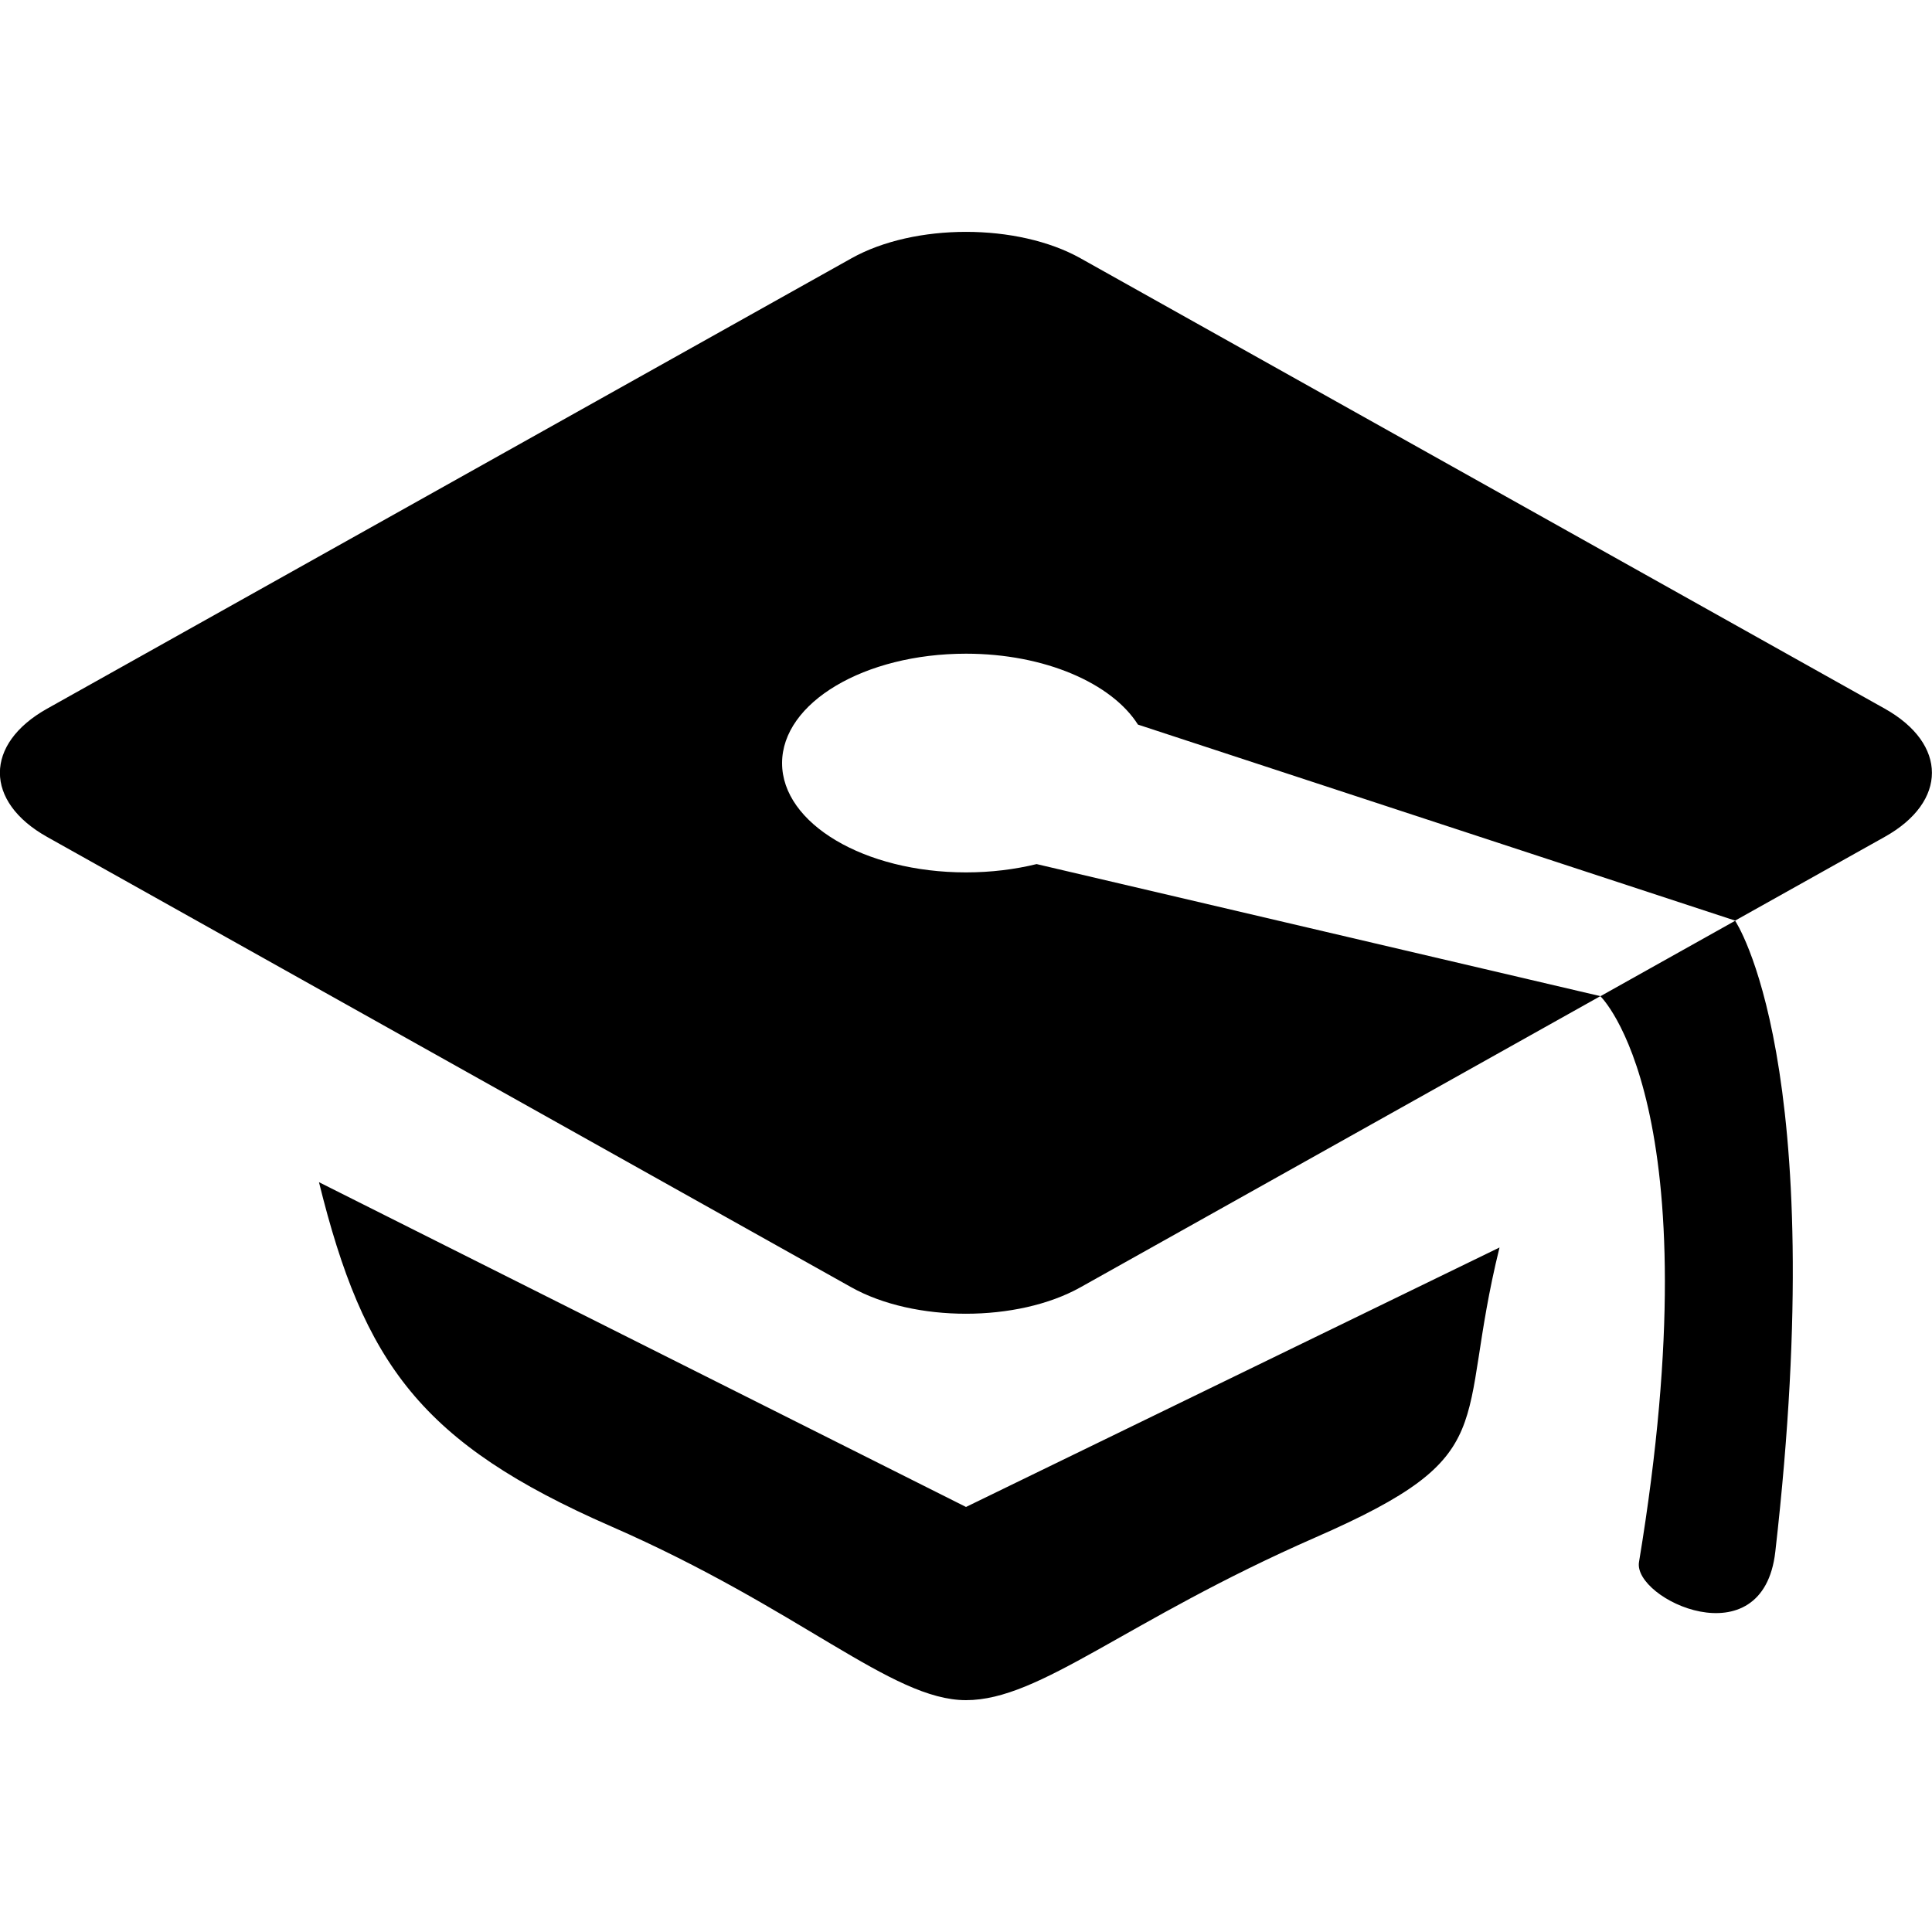
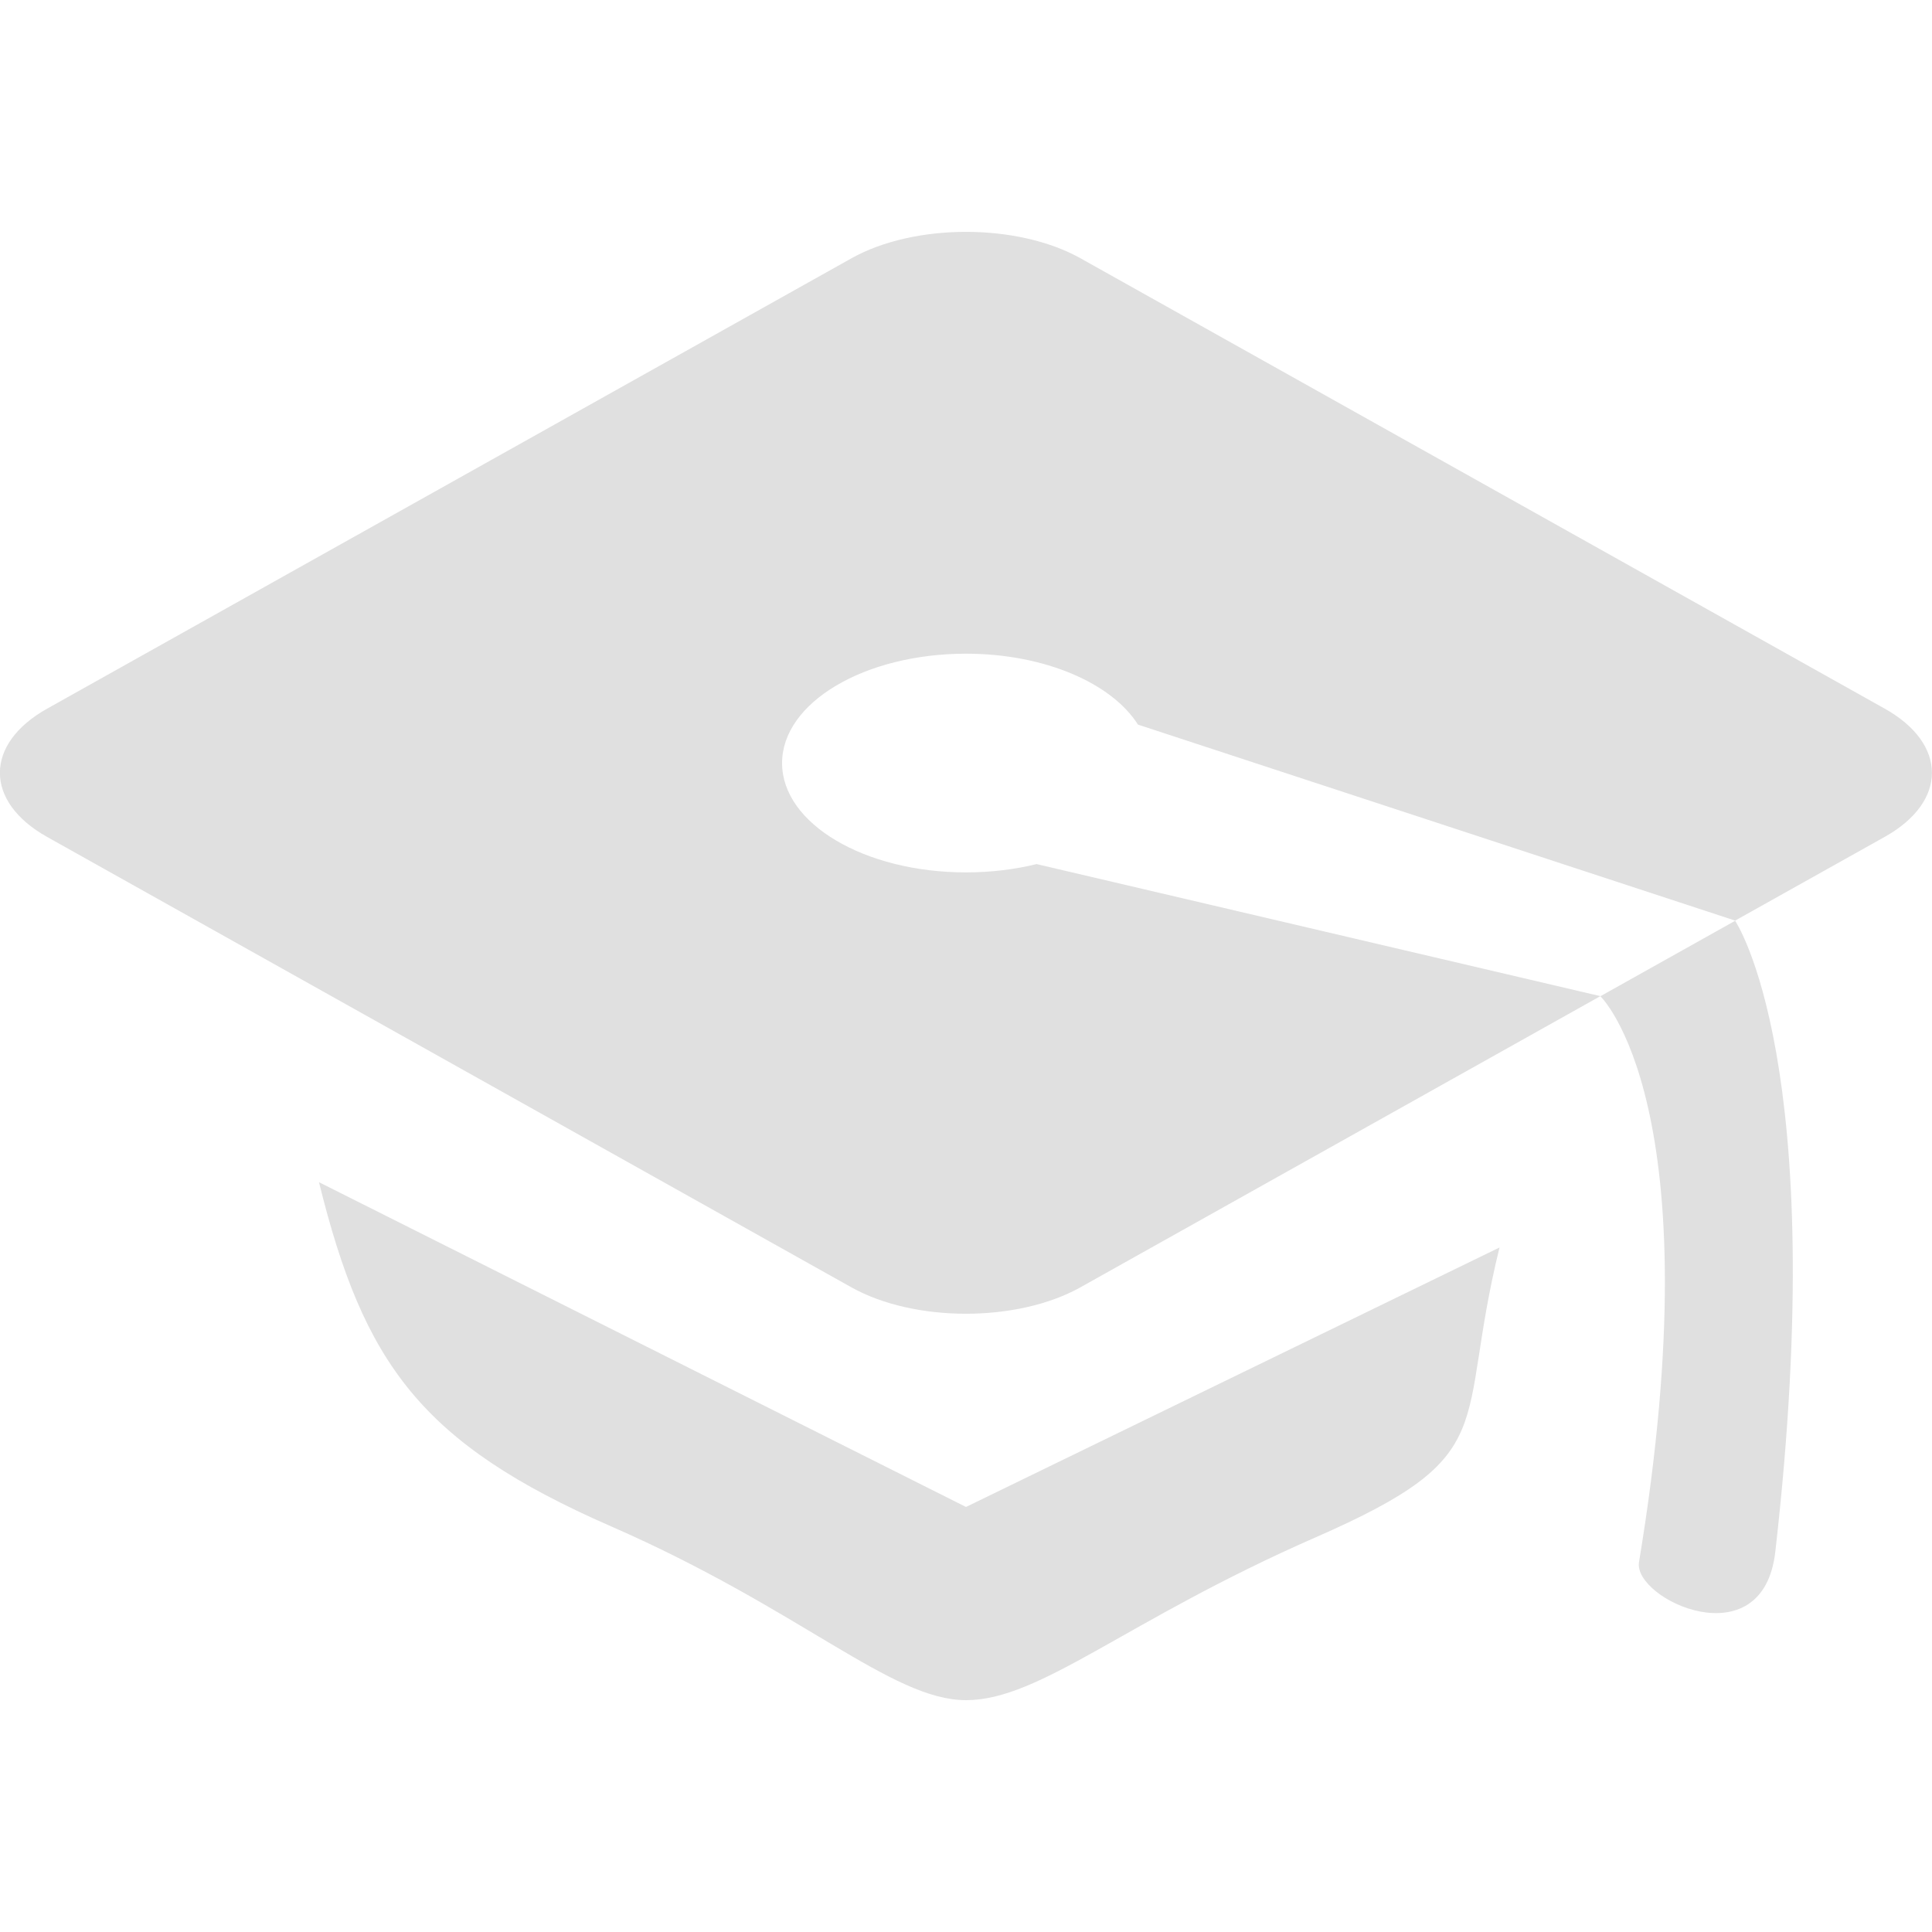
- <svg xmlns="http://www.w3.org/2000/svg" version="1.1" width="20" height="20" viewBox="0 0 20 20">
+ <svg xmlns="http://www.w3.org/2000/svg" version="1.1" width="20" height="20" viewBox="0 0 20 20" fill="#E0E0E0">
  <path d="M3.302 12.238c0.464 1.879 1.054 2.701 3.022 3.562 1.969 0.86 2.904 1.8 3.676 1.8s1.648-0.822 3.616-1.684c1.969-0.861 1.443-1.123 1.907-3.002l-5.523 2.686-6.698-3.362zM19.511 7.336l-8.325-4.662c-0.652-0.365-1.72-0.365-2.372 0l-8.326 4.662c-0.652 0.365-0.652 0.963 0 1.328l8.325 4.662c0.652 0.365 1.72 0.365 2.372 0l5.382-3.014-5.836-1.367c-0.225 0.055-0.472 0.086-0.731 0.086-1.052 0-1.904-0.506-1.904-1.131 0-0.627 0.853-1.133 1.904-1.133 0.816 0 1.51 0.307 1.78 0.734l6.182 2.029 1.549-0.867c0.651-0.364 0.651-0.962 0-1.327zM16.967 16.17c-0.065 0.385 1.283 1.018 1.411-0.107 0.579-5.072-0.416-6.531-0.416-6.531l-1.395 0.781c0-0.001 1.183 1.125 0.4 5.857z" />
</svg>
